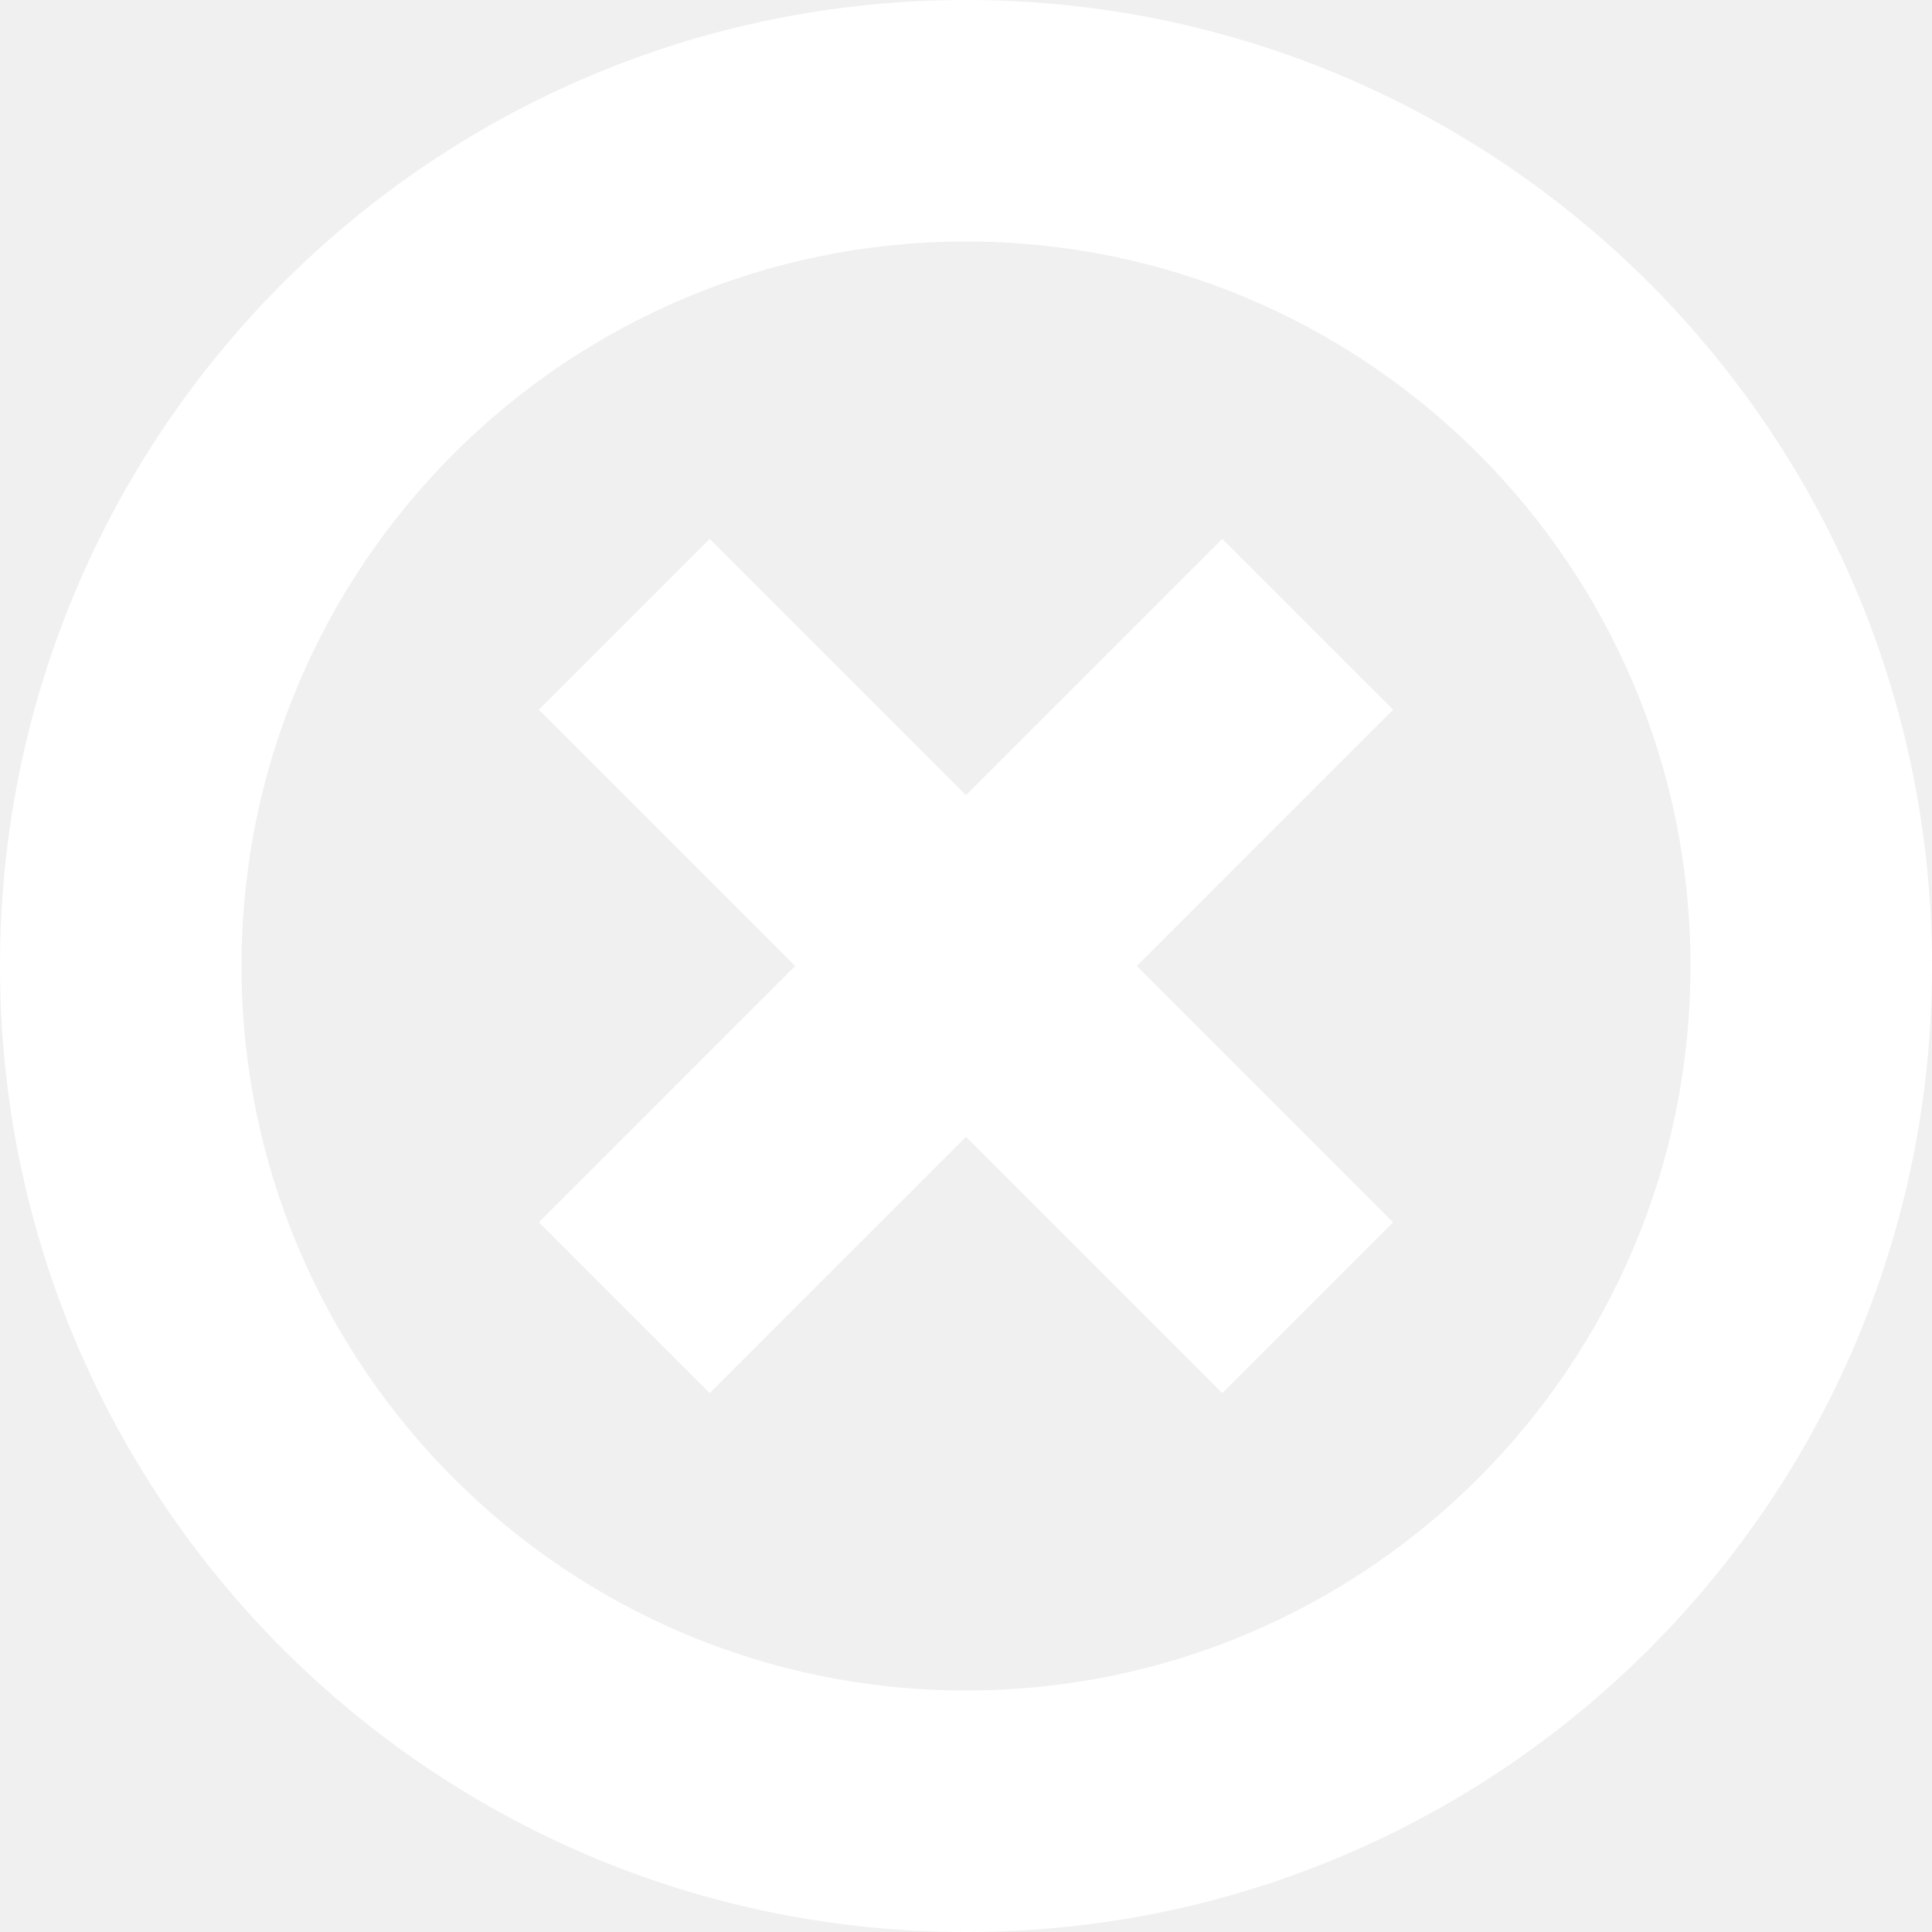
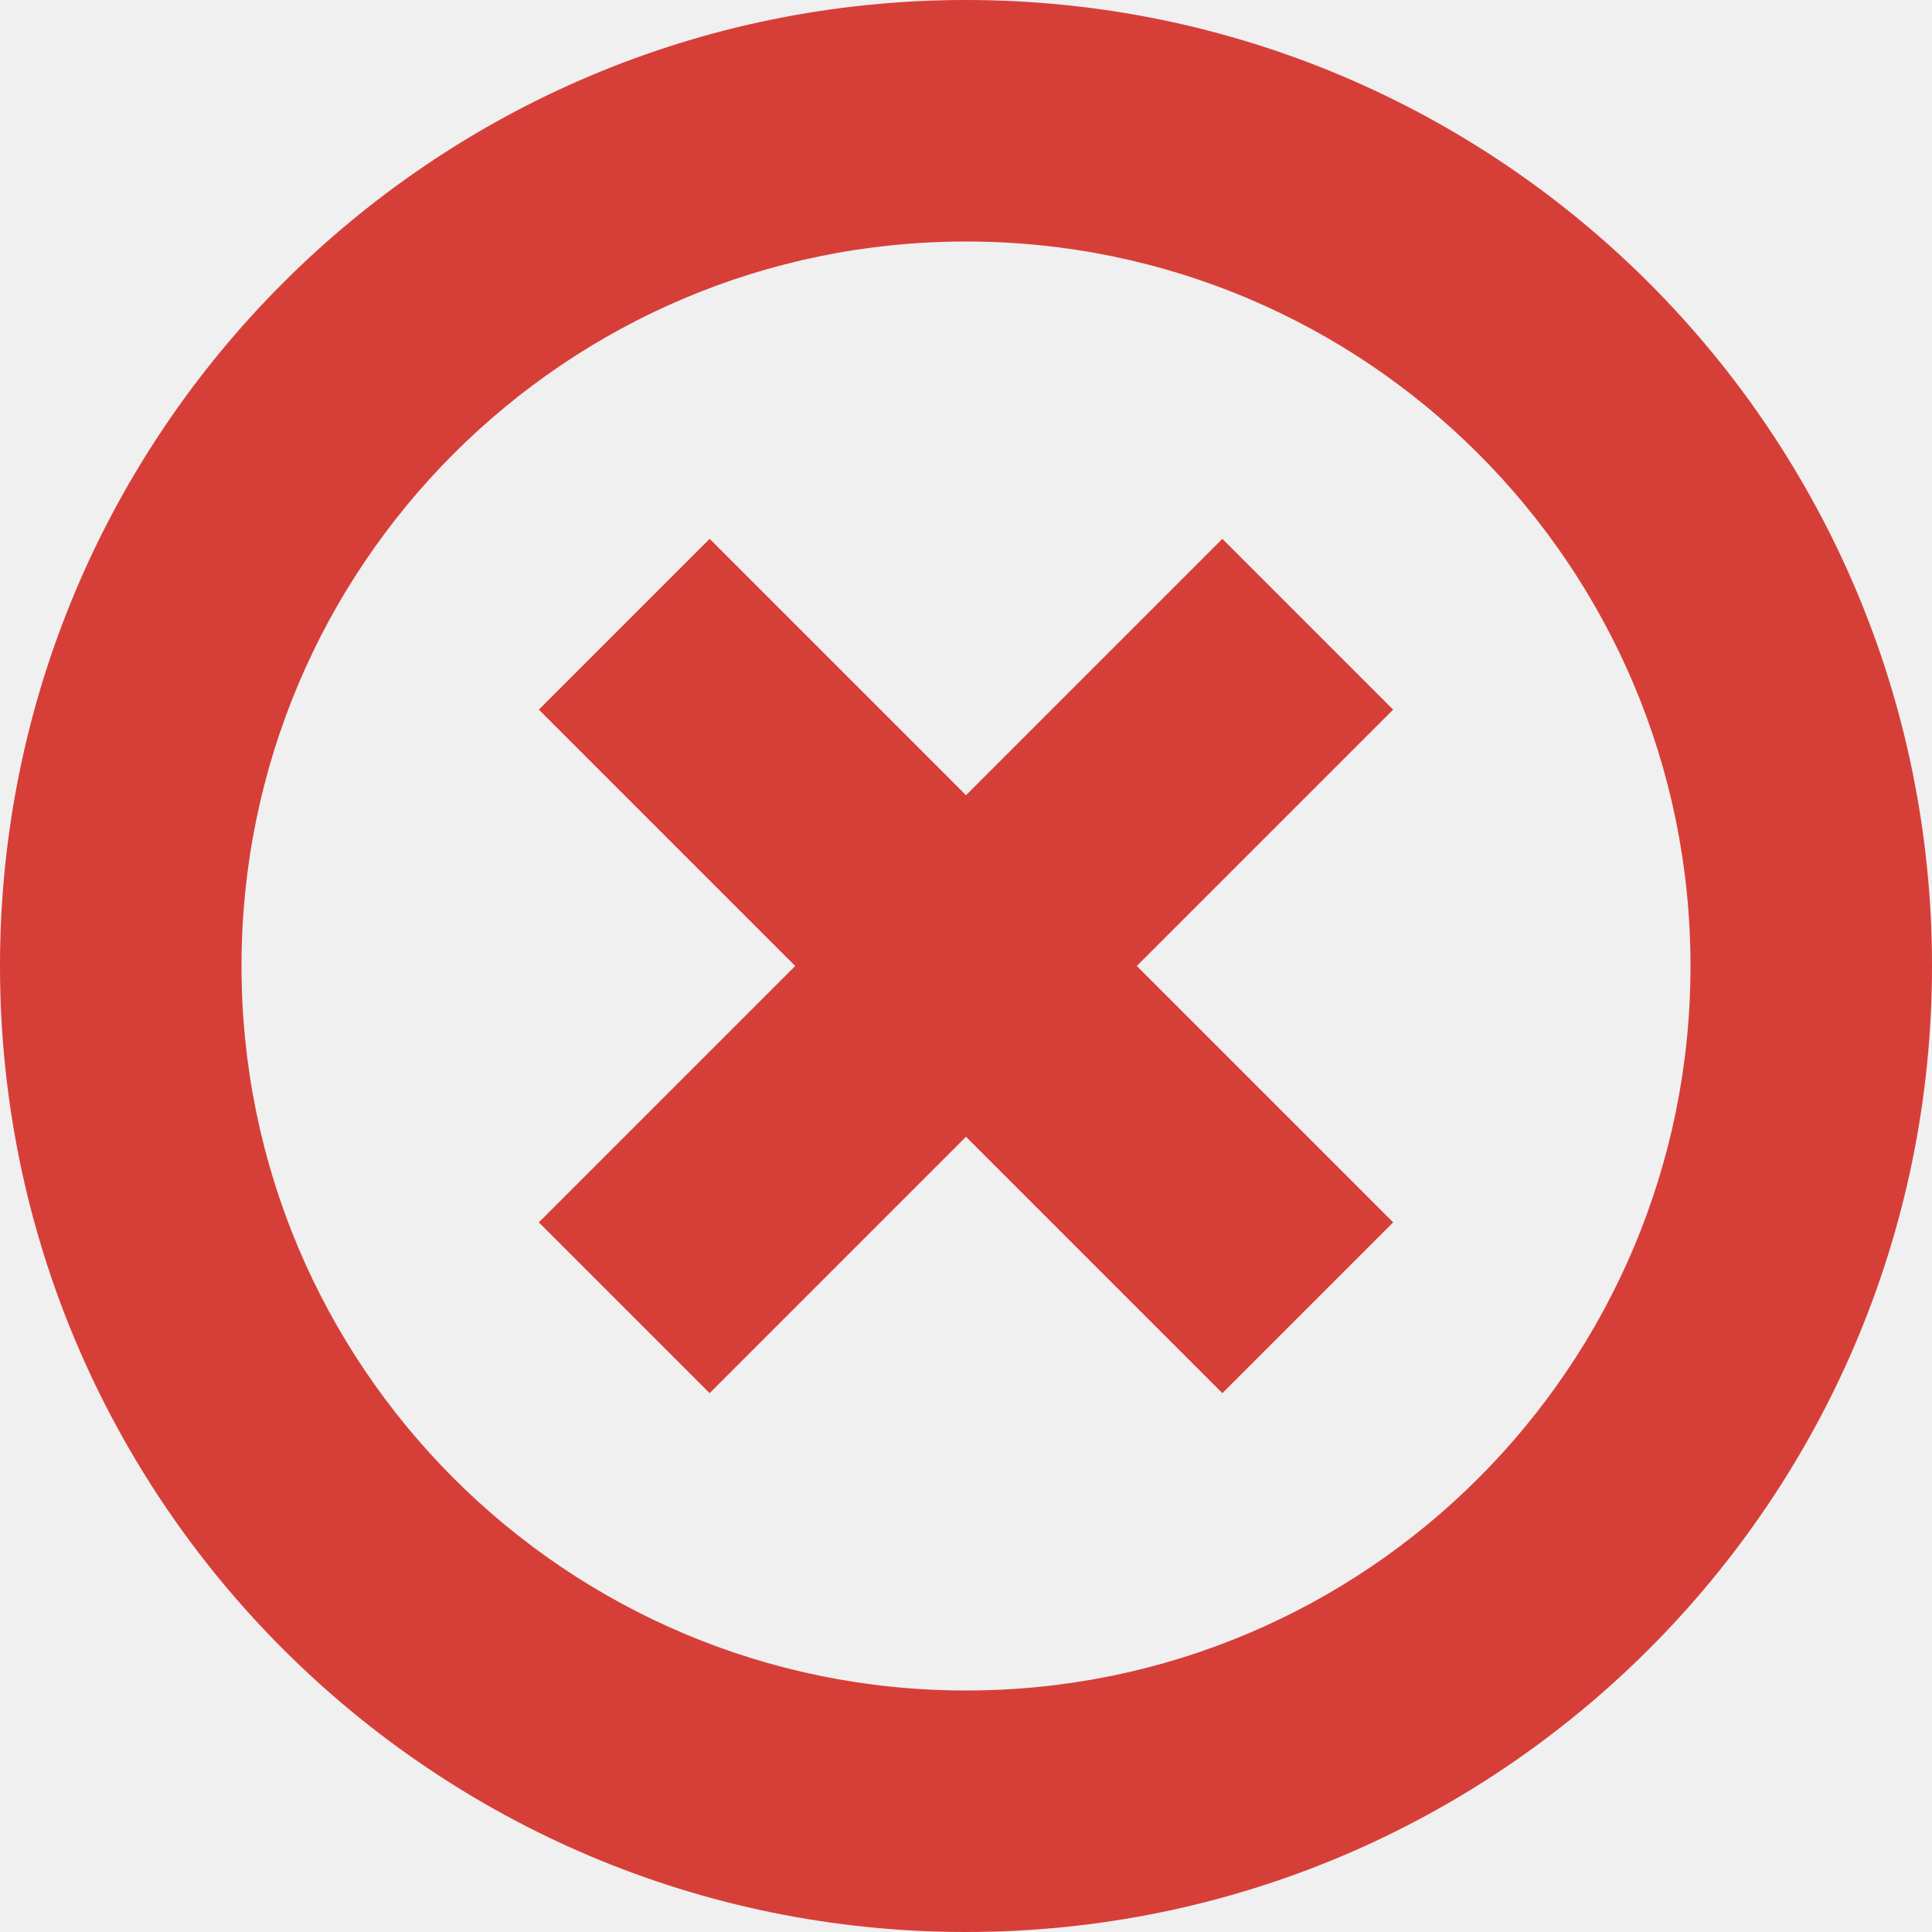
- <svg xmlns="http://www.w3.org/2000/svg" width="12" height="12" viewBox="0 0 12 12" fill="none">
-   <path fill-rule="evenodd" clip-rule="evenodd" d="M0 6C0 9.314 2.686 12 6 12C9.314 12 12 9.314 12 6C12 2.686 9.314 0 6 0C2.686 0 0 2.686 0 6ZM10.5 6C10.5 8.485 8.485 10.5 6 10.5C3.515 10.5 1.5 8.485 1.5 6C1.5 3.515 3.515 1.5 6 1.5C8.485 1.5 10.5 3.515 10.5 6ZM4.939 6L3.347 7.592L4.408 8.653L6 7.061L7.592 8.653L8.653 7.592L7.061 6L8.653 4.408L7.592 3.347L6 4.939L4.408 3.347L3.347 4.408L4.939 6Z" fill="white" />
+ <svg xmlns="http://www.w3.org/2000/svg" width="10" height="10" viewBox="0 0 10 10" fill="none">
+   <path fill-rule="evenodd" clip-rule="evenodd" d="M0 5C0 7.761 2.239 10 5 10C7.761 10 10 7.761 10 5C10 2.239 7.761 0 5 0C2.239 0 0 2.239 0 5ZM8.75 5C8.75 7.071 7.071 8.75 5 8.75C2.929 8.75 1.25 7.071 1.25 5C1.25 2.929 2.929 1.25 5 1.25C7.071 1.25 8.75 2.929 8.75 5ZM4.116 5L2.789 6.327L3.673 7.211L5 5.884L6.327 7.211L7.211 6.327L5.884 5L7.211 3.673L6.327 2.789L5 4.116L3.673 2.789L2.789 3.673L4.116 5Z" fill="#D63F38" />
</svg>
